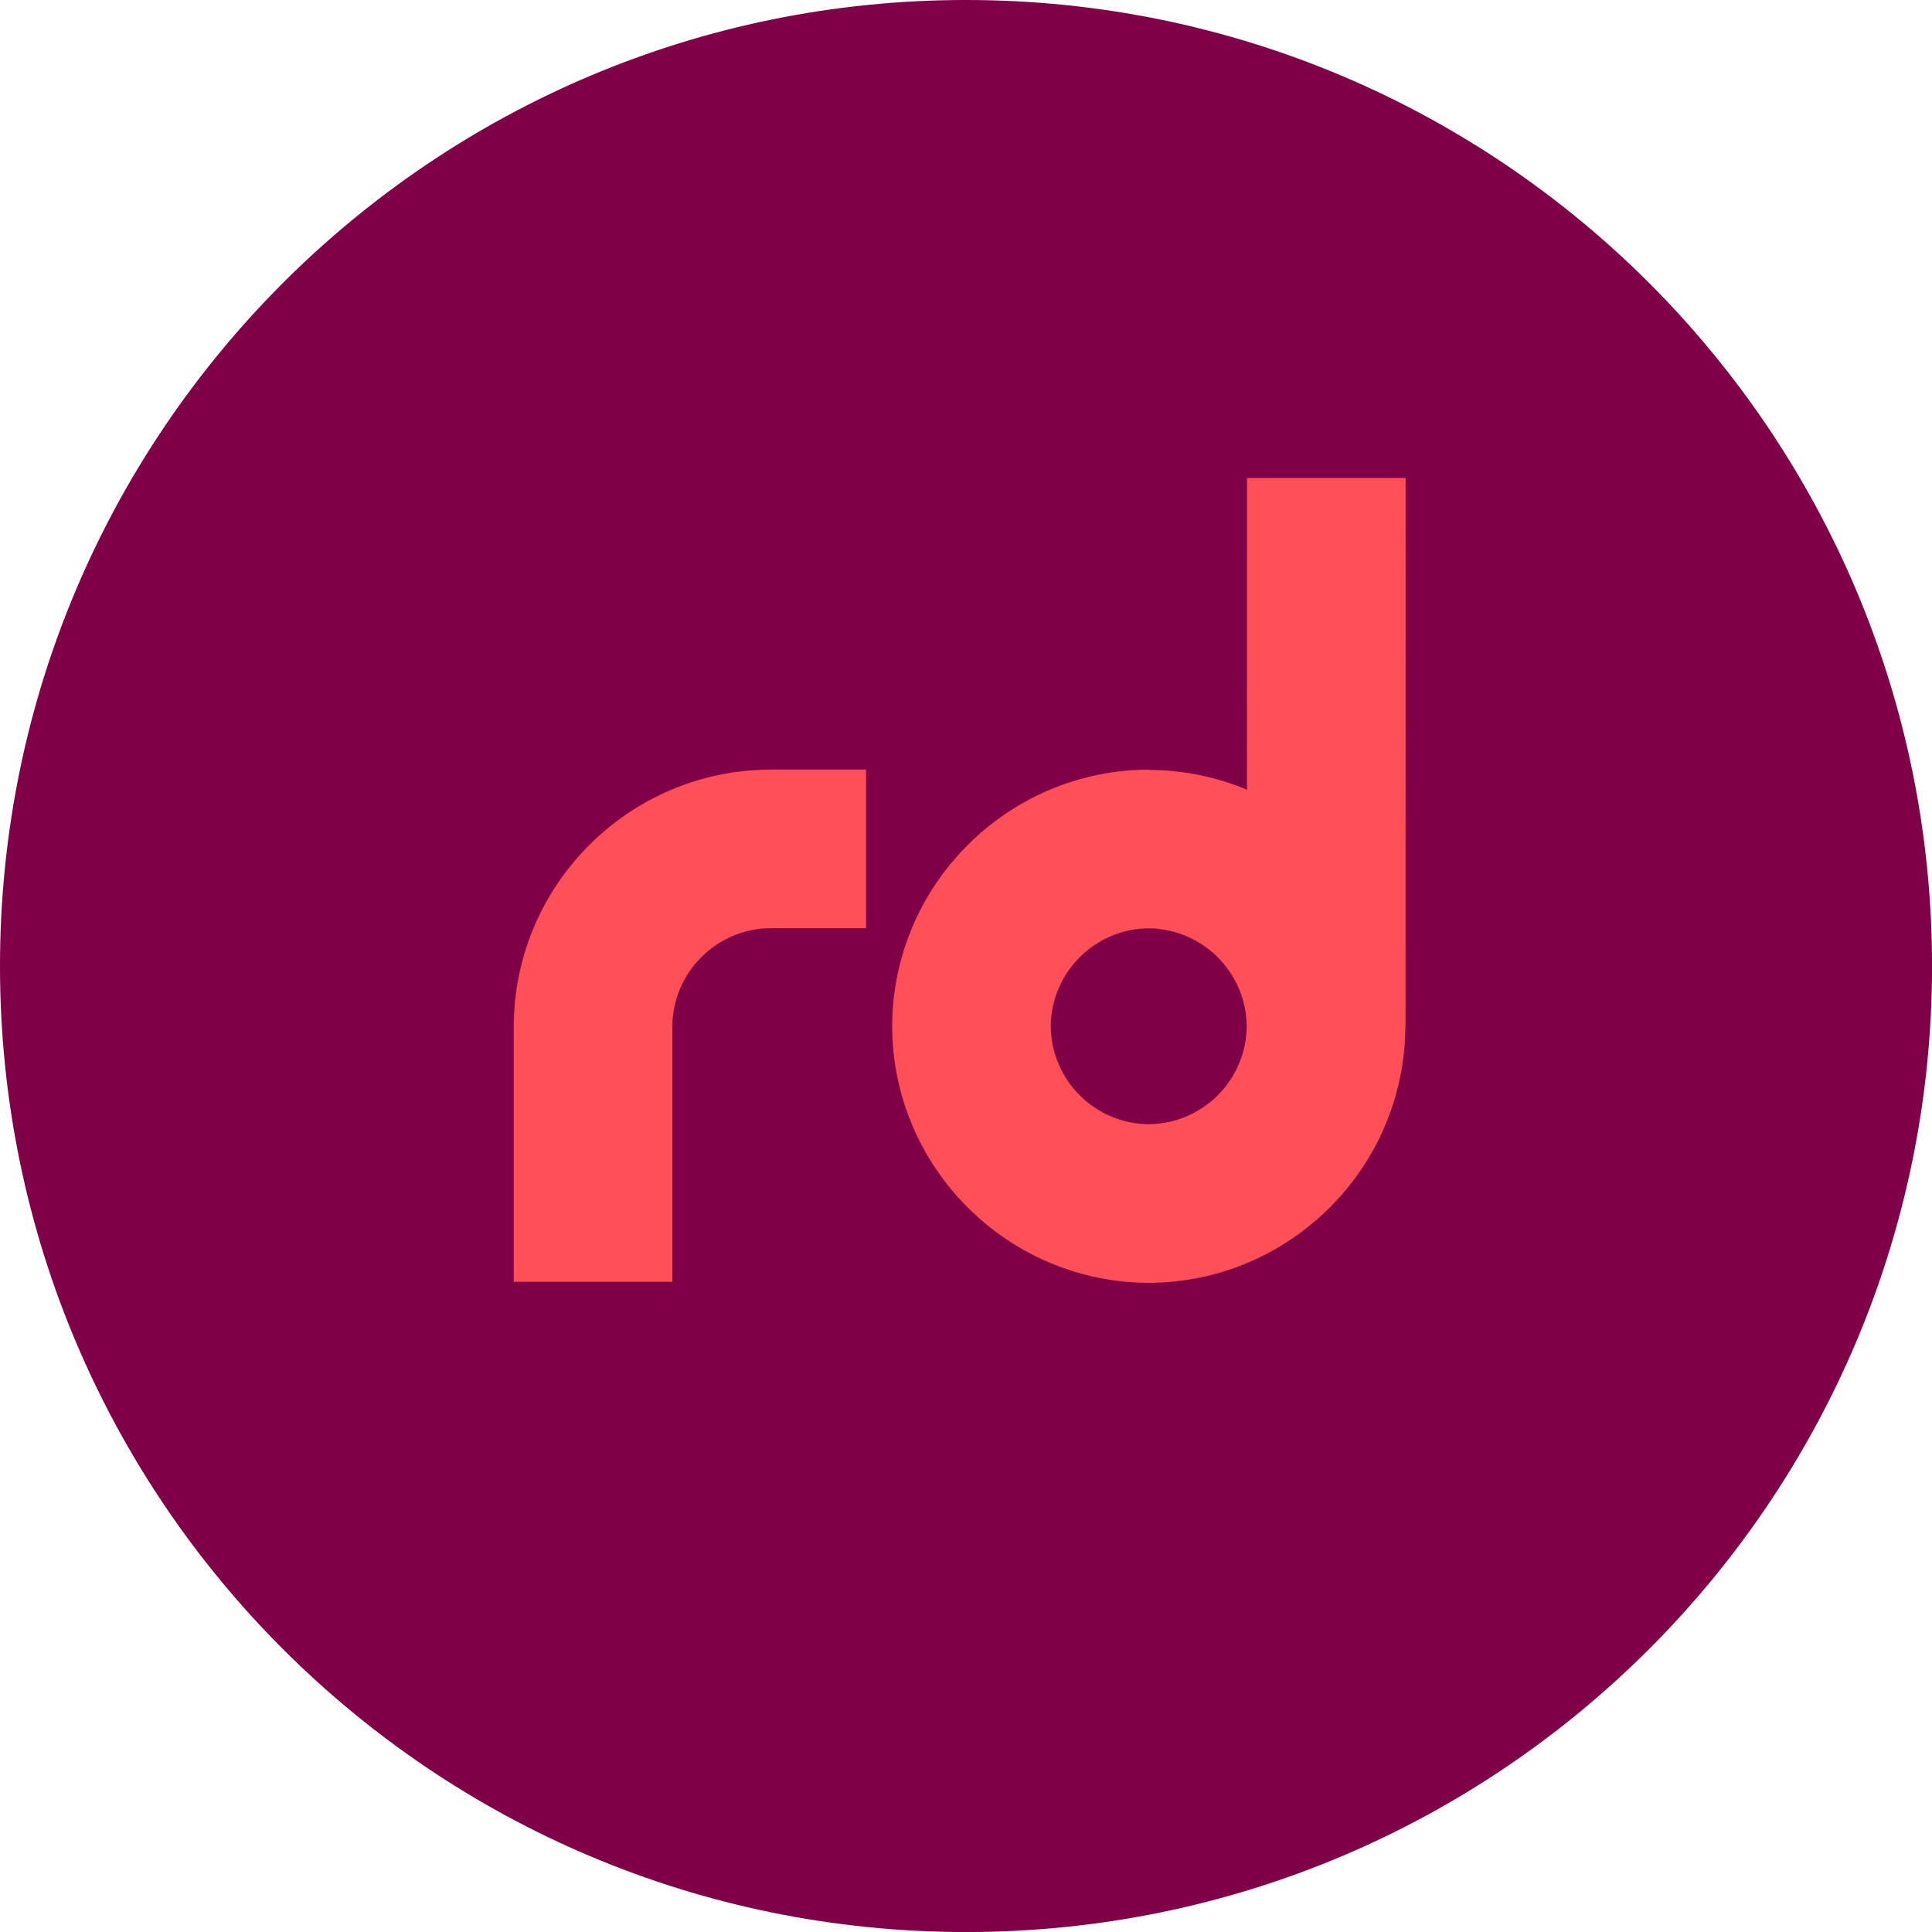
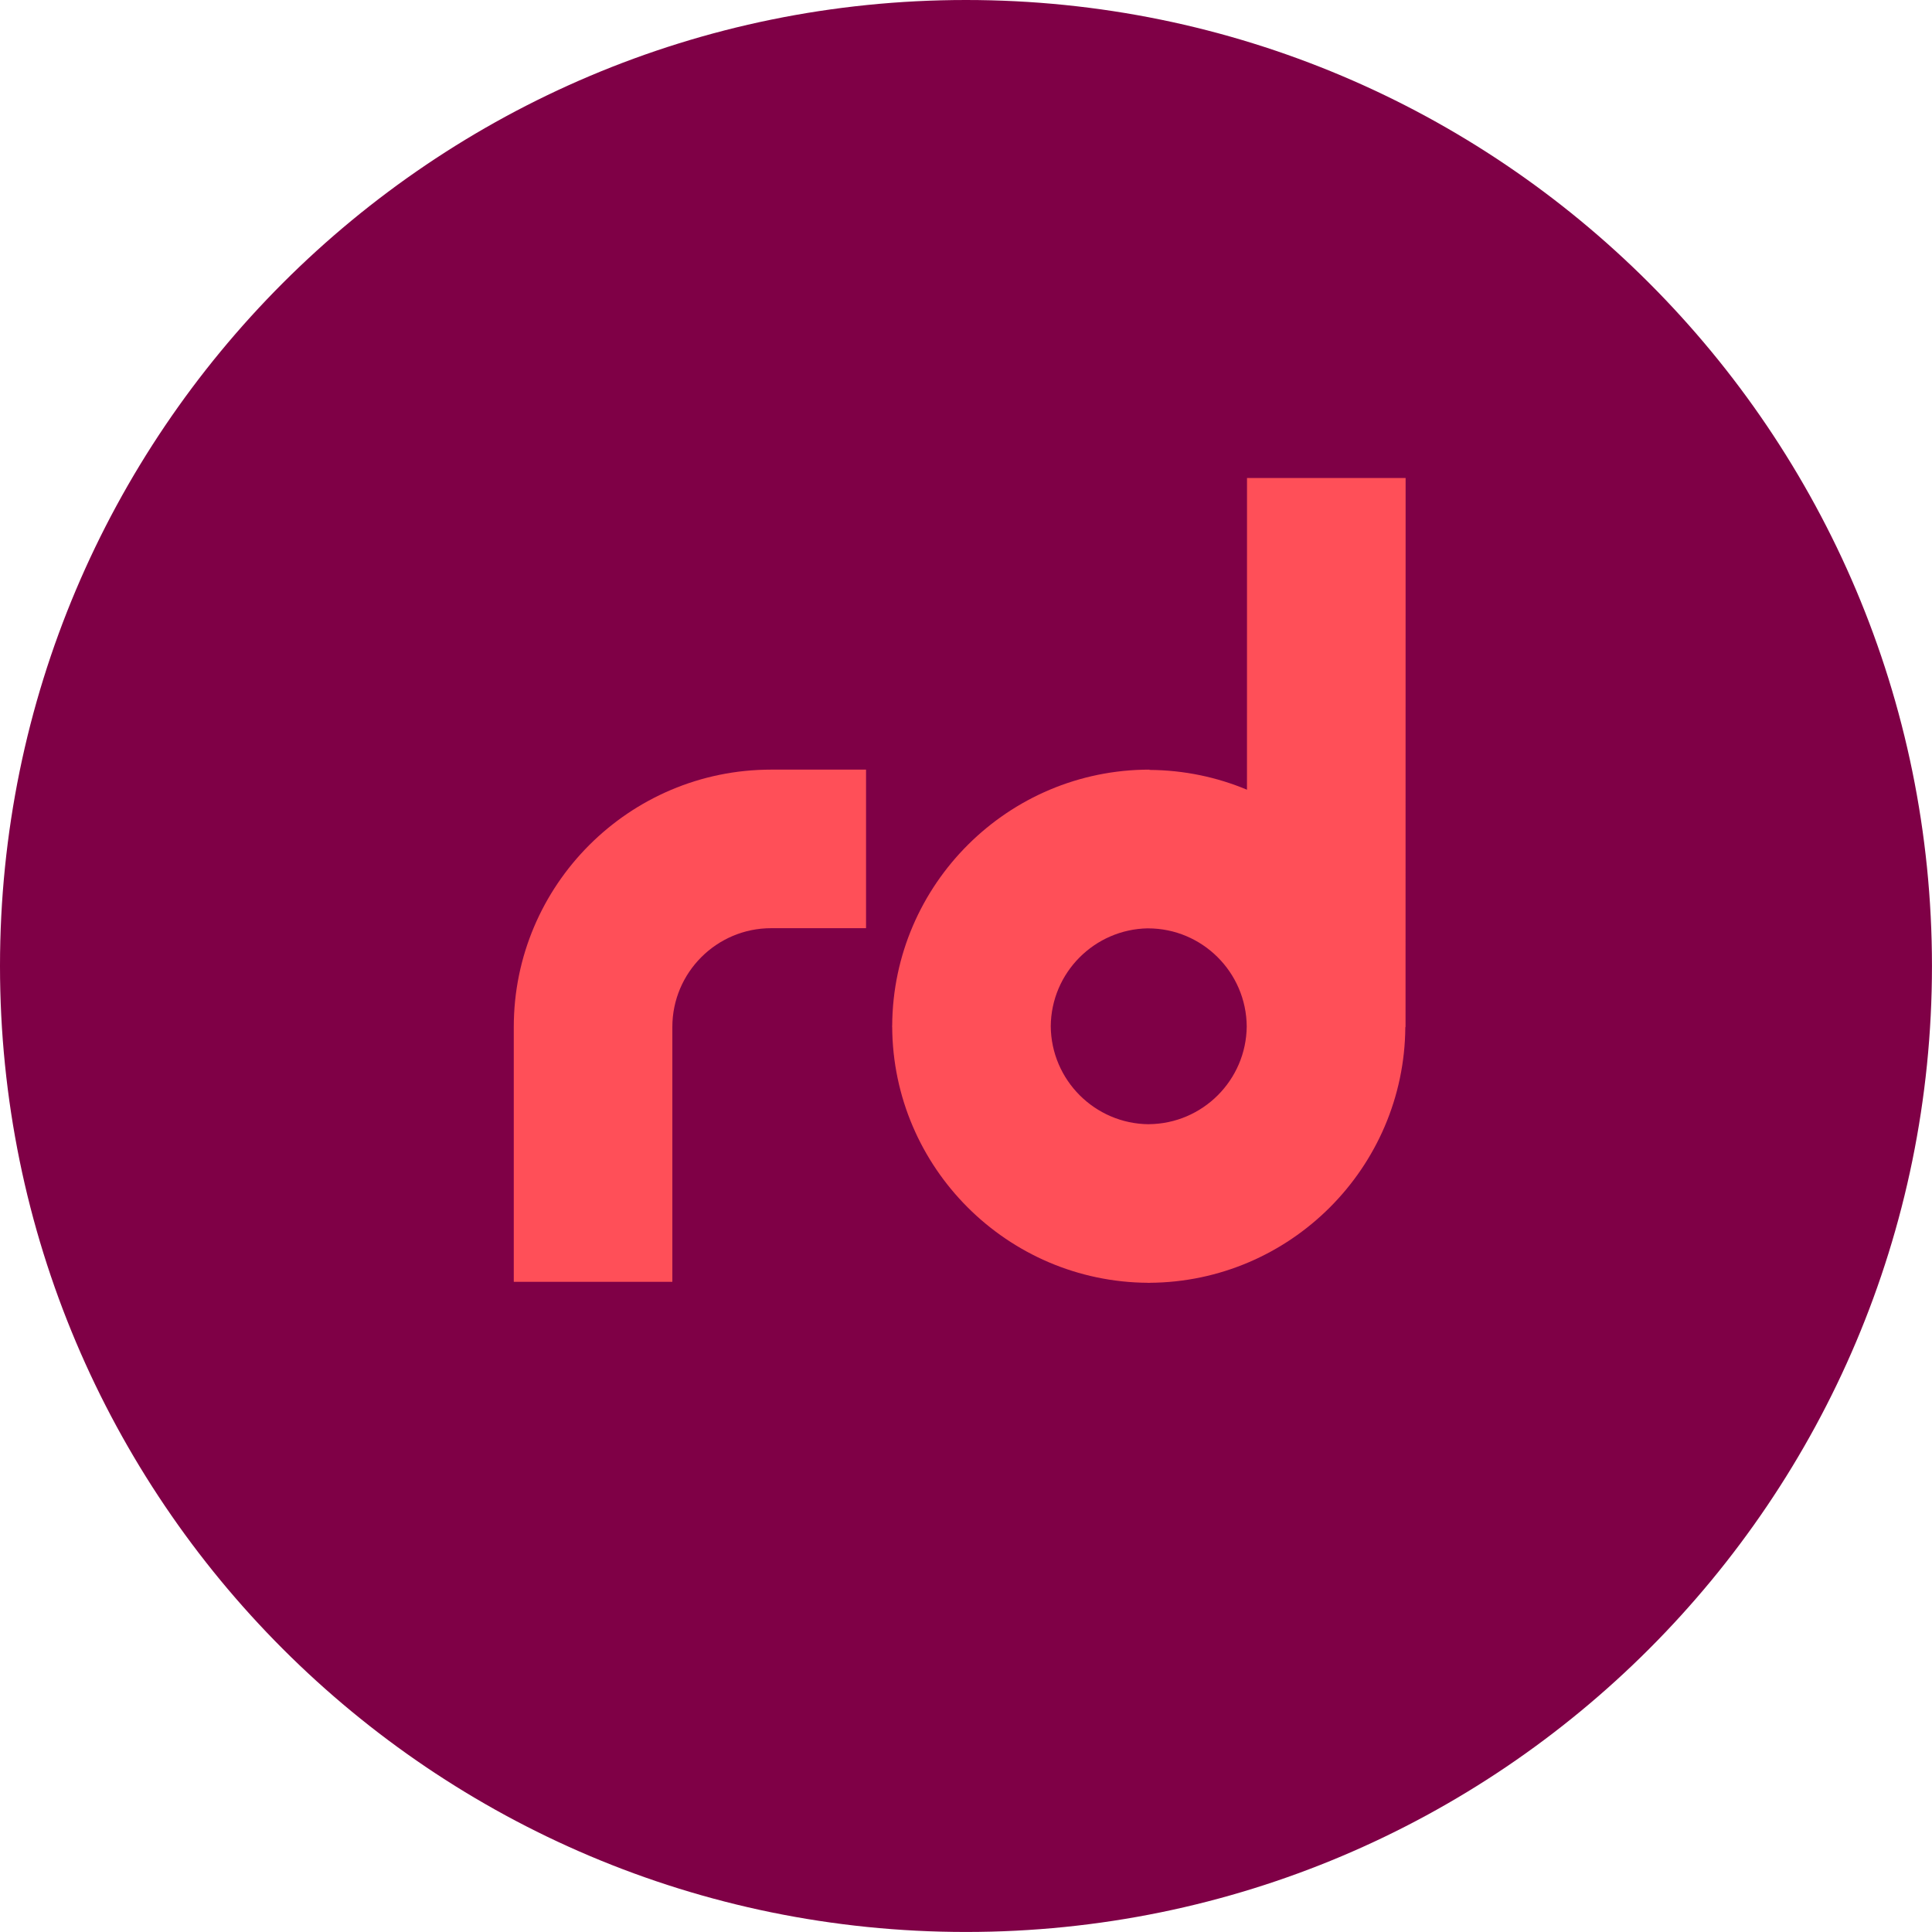
- <svg xmlns="http://www.w3.org/2000/svg" viewBox="0 0 53.559 53.559">
-   <circle cx="26.78" cy="26.78" r="26.78" style="fill:#7f0046;" />
-   <path d="M24.009,21.335h-2.631c-3.934,0-7.135,3.201-7.135,7.135v7.064h4.396v-7.064c0-1.51,1.229-2.739,2.739-2.739h2.631v-4.396Z" style="fill:#ff4f58;" />
-   <path d="M38.966,13.251h-4.396l-.001,8.641c-.833-.348-1.746-.543-2.703-.548v-.008c-3.92,0-7.111,3.179-7.133,7.094h-.002c0,.007.001.013.001.02,0,.007-.001.014-.001.021h.002c.022,3.901,3.191,7.069,7.092,7.092v.002c.007,0,.014-.001.021-.001.007,0,.014.001.021.001v-.002c3.899-.022,7.066-3.188,7.092-7.086h.002v-.009h.004l.002-15.217ZM31.846,31.166c-1.494-.011-2.705-1.223-2.717-2.717.011-1.486,1.212-2.691,2.697-2.714v.001c1.502,0,2.724,1.217,2.736,2.717-.013,1.491-1.223,2.7-2.716,2.712Z" style="fill:#ff4f58;" />
+ <svg xmlns="http://www.w3.org/2000/svg" id="Layer_2" viewBox="0 0 53.781 53.781">
+   <g id="Components">
+     <g id="_679ab015-0f27-4fc3-81df-2435f100faf3_1">
+       <circle cx="26.89" cy="26.89" r="26.89" style="fill:#7f0046;" />
+       <path d="M24.108,21.424h-2.642c-3.95,0-7.164,3.214-7.164,7.164v7.094h4.414v-7.094c0-1.516,1.234-2.75,2.75-2.75h2.642v-4.414Z" style="fill:#ff4f58;" />
+       <path d="M39.127,13.306h-4.414l-.001,8.677c-.837-.35-1.753-.545-2.714-.551v-.008c-3.936,0-7.14,3.192-7.162,7.123h-.002c0,.007.001.013.001.02,0,.007-.001.014-.001.021h.002c.022,3.917,3.204,7.098,7.121,7.121v.002c.007,0,.014-.001.021-.001.007,0,.014.001.021.001v-.002c3.916-.022,7.095-3.201,7.121-7.115h.002v-.009h.004l.002-15.28ZM31.978,31.295c-1.5-.012-2.716-1.228-2.728-2.728.012-1.492,1.217-2.702,2.708-2.725v.001c1.508,0,2.735,1.222,2.747,2.728-.013,1.497-1.228,2.712-2.727,2.723Z" style="fill:#ff4f58;" />
+     </g>
+   </g>
</svg>
